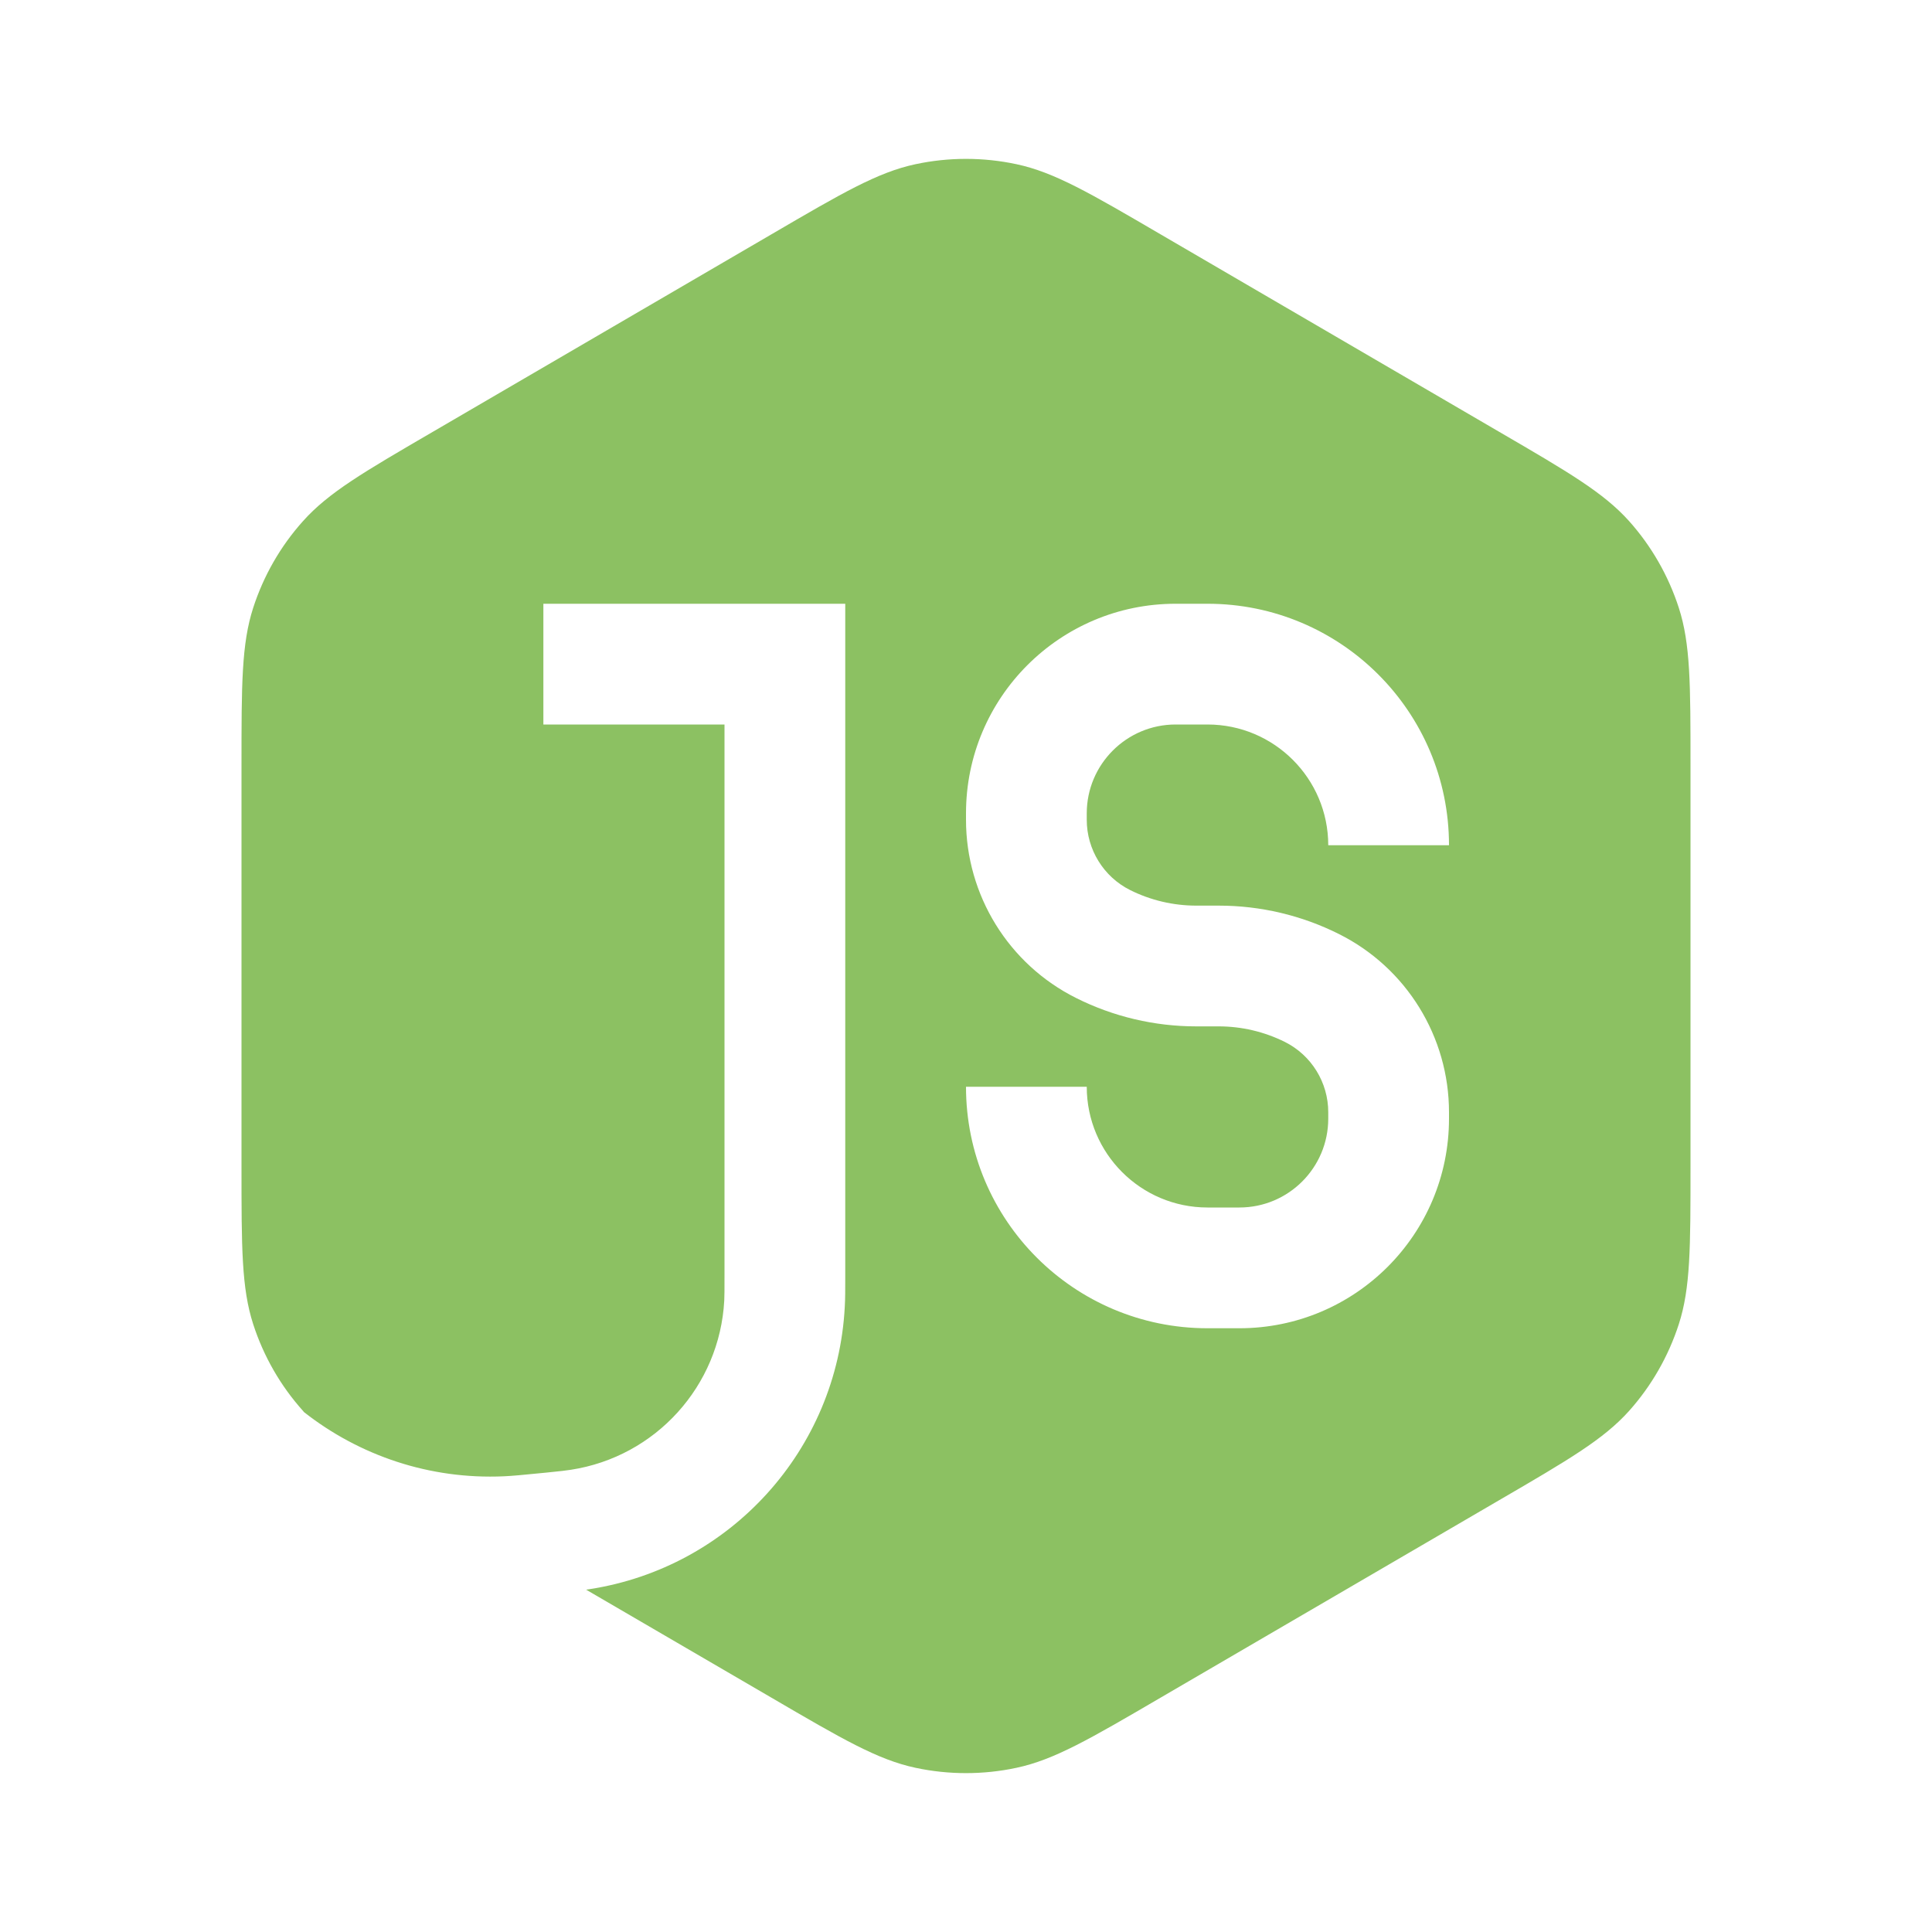
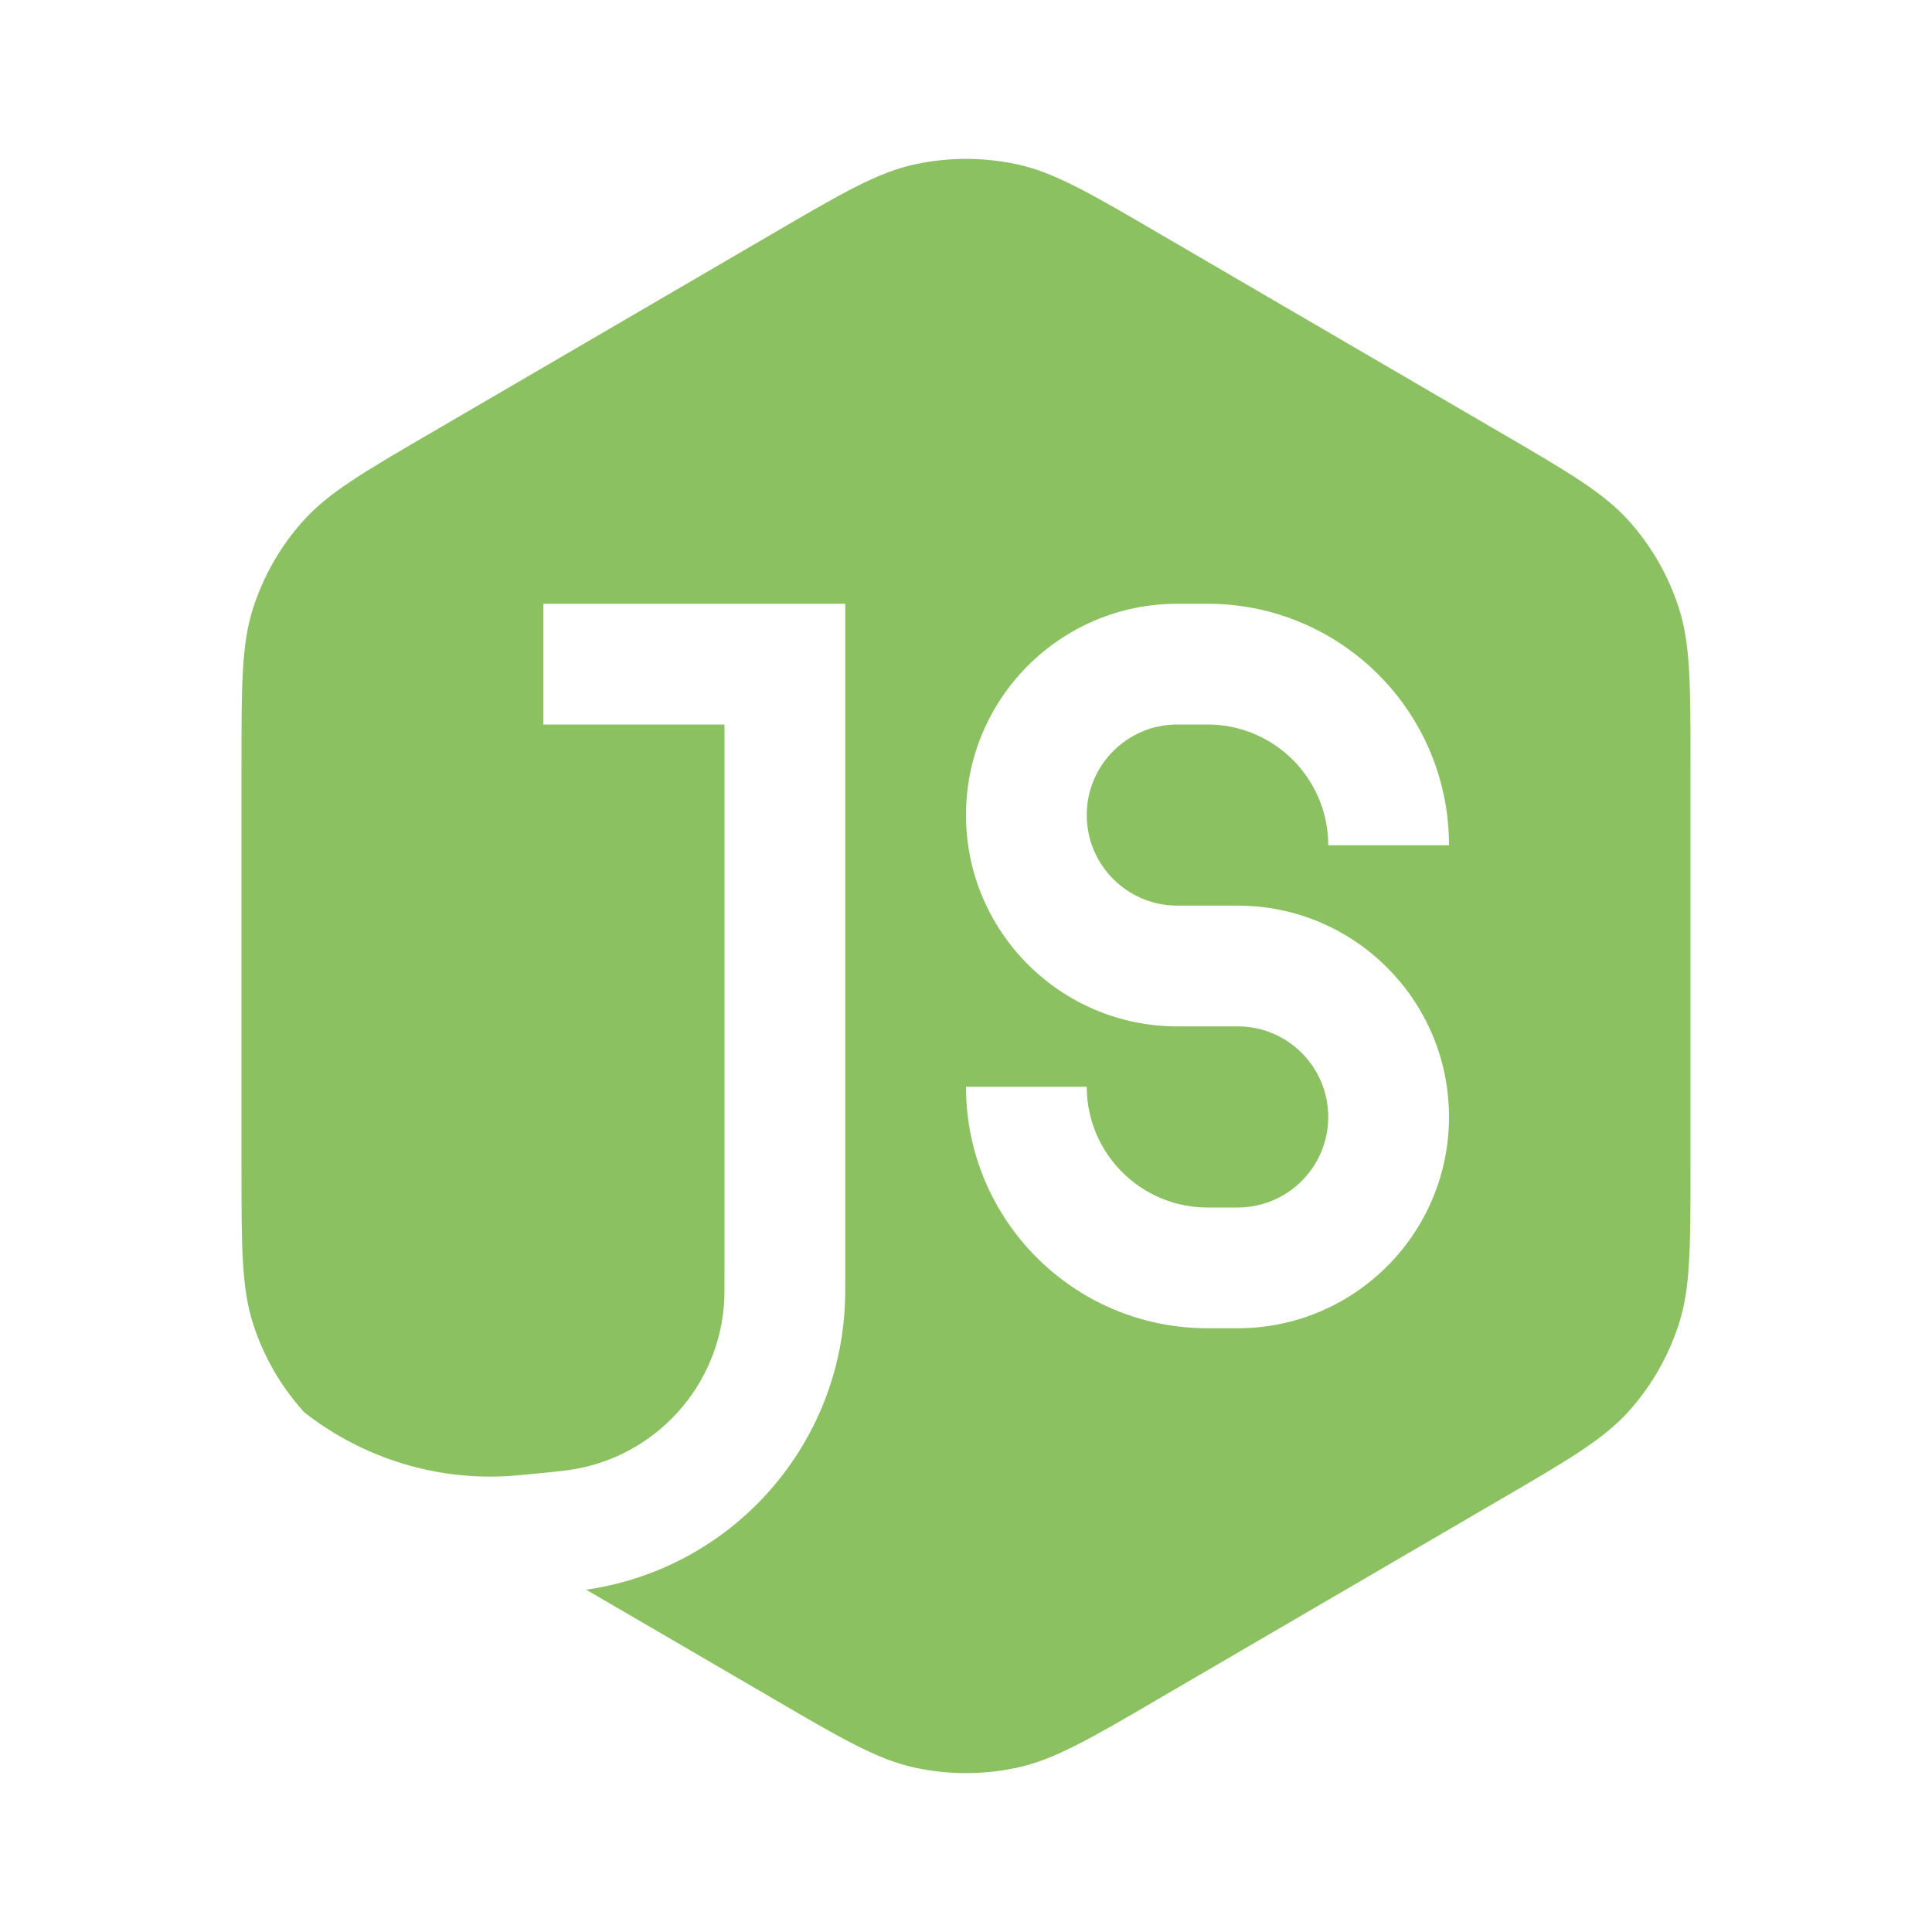
<svg xmlns="http://www.w3.org/2000/svg" width="16" height="16" viewBox="0 0 16 16" fill="none">
-   <path fill-rule="evenodd" clip-rule="evenodd" d="M6.388 1.941C6.975 1.598 7.268 1.427 7.581 1.36C7.857 1.301 8.143 1.301 8.419 1.36C8.732 1.427 9.025 1.598 9.612 1.941L12.412 3.574C12.991 3.911 13.28 4.08 13.491 4.315C13.677 4.523 13.817 4.768 13.903 5.033C14 5.333 14 5.668 14 6.338V9.662C14 10.332 14 10.667 13.903 10.967C13.817 11.232 13.677 11.477 13.491 11.685C13.28 11.92 12.991 12.089 12.412 12.426L9.612 14.059L9.612 14.059C9.025 14.402 8.732 14.573 8.419 14.64C8.143 14.699 7.857 14.699 7.581 14.64C7.268 14.573 6.975 14.402 6.388 14.059L4.854 13.165C4.863 13.164 4.872 13.162 4.881 13.161C6.05 12.981 6.934 12.005 6.996 10.823C7 10.756 7 10.682 7 10.574V10.574L7 10.559V5.5V5H6.5H4.5V6H6V10.559C6 10.688 6 10.733 5.998 10.77C5.96 11.479 5.43 12.064 4.728 12.172C4.692 12.178 4.647 12.183 4.519 12.196C4.319 12.216 4.24 12.223 4.174 12.226C3.556 12.254 2.974 12.053 2.517 11.694C2.515 11.691 2.512 11.688 2.51 11.685C2.323 11.477 2.183 11.232 2.097 10.967C2 10.667 2 10.332 2 9.662V6.338C2 5.668 2 5.333 2.097 5.033C2.183 4.768 2.323 4.523 2.51 4.315C2.72 4.08 3.009 3.911 3.588 3.574L6.388 1.941ZM8 6.736C8 5.777 8.777 5 9.736 5H10C11.105 5 12 5.895 12 7H11C11 6.448 10.552 6 10 6H9.736C9.33 6 9 6.33 9 6.736V6.789C9 7.035 9.139 7.261 9.359 7.371C9.529 7.456 9.717 7.5 9.907 7.5H10.093C10.438 7.5 10.779 7.58 11.088 7.735C11.647 8.014 12 8.586 12 9.211V9.264C12 10.223 11.223 11 10.264 11H10C8.895 11 8 10.105 8 9H9C9 9.552 9.448 10 10 10H10.264C10.671 10 11 9.67 11 9.264V9.211C11 8.965 10.861 8.739 10.641 8.629C10.47 8.544 10.283 8.5 10.093 8.5H9.907C9.562 8.5 9.221 8.42 8.912 8.265C8.353 7.986 8 7.414 8 6.789V6.736Z" fill="#8CC162" />
+   <path fill-rule="evenodd" clip-rule="evenodd" d="M6.388 1.941C6.975 1.598 7.268 1.427 7.581 1.36C7.857 1.301 8.143 1.301 8.419 1.36C8.732 1.427 9.025 1.598 9.612 1.941L12.412 3.574C12.991 3.911 13.28 4.08 13.491 4.315C13.677 4.523 13.817 4.768 13.903 5.033C14 5.333 14 5.668 14 6.338V9.662C14 10.332 14 10.667 13.903 10.967C13.817 11.232 13.677 11.477 13.491 11.685C13.28 11.92 12.991 12.089 12.412 12.426L9.612 14.059L9.612 14.059C9.025 14.402 8.732 14.573 8.419 14.64C8.143 14.699 7.857 14.699 7.581 14.64C7.268 14.573 6.975 14.402 6.388 14.059L4.854 13.165C4.863 13.164 4.872 13.162 4.881 13.161C6.05 12.981 6.934 12.005 6.996 10.823C7 10.756 7 10.682 7 10.574V10.574L7 10.559V5.5V5H6.5H4.5V6H6V10.559C6 10.688 6 10.733 5.998 10.77C5.96 11.479 5.43 12.064 4.728 12.172C4.692 12.178 4.647 12.183 4.519 12.196C4.319 12.216 4.24 12.223 4.174 12.226C3.556 12.254 2.974 12.053 2.517 11.694C2.515 11.691 2.512 11.688 2.51 11.685C2.323 11.477 2.183 11.232 2.097 10.967C2 10.667 2 10.332 2 9.662V6.338C2 5.668 2 5.333 2.097 5.033C2.183 4.768 2.323 4.523 2.51 4.315C2.72 4.08 3.009 3.911 3.588 3.574L3.588 3.574L3.588 3.574L6.388 1.941ZM8 6.75C8 5.784 8.784 5 9.75 5H10C11.105 5 12 5.895 12 7H11C11 6.448 10.552 6 10 6H9.75C9.336 6 9 6.336 9 6.75C9 7.164 9.336 7.5 9.75 7.5H10.25C11.216 7.5 12 8.284 12 9.25C12 10.216 11.216 11 10.25 11H10C8.895 11 8 10.105 8 9H9C9 9.552 9.448 10 10 10H10.25C10.664 10 11 9.664 11 9.25C11 8.836 10.664 8.5 10.25 8.5H9.75C8.784 8.5 8 7.716 8 6.75Z" fill="#8CC162" />
</svg>
